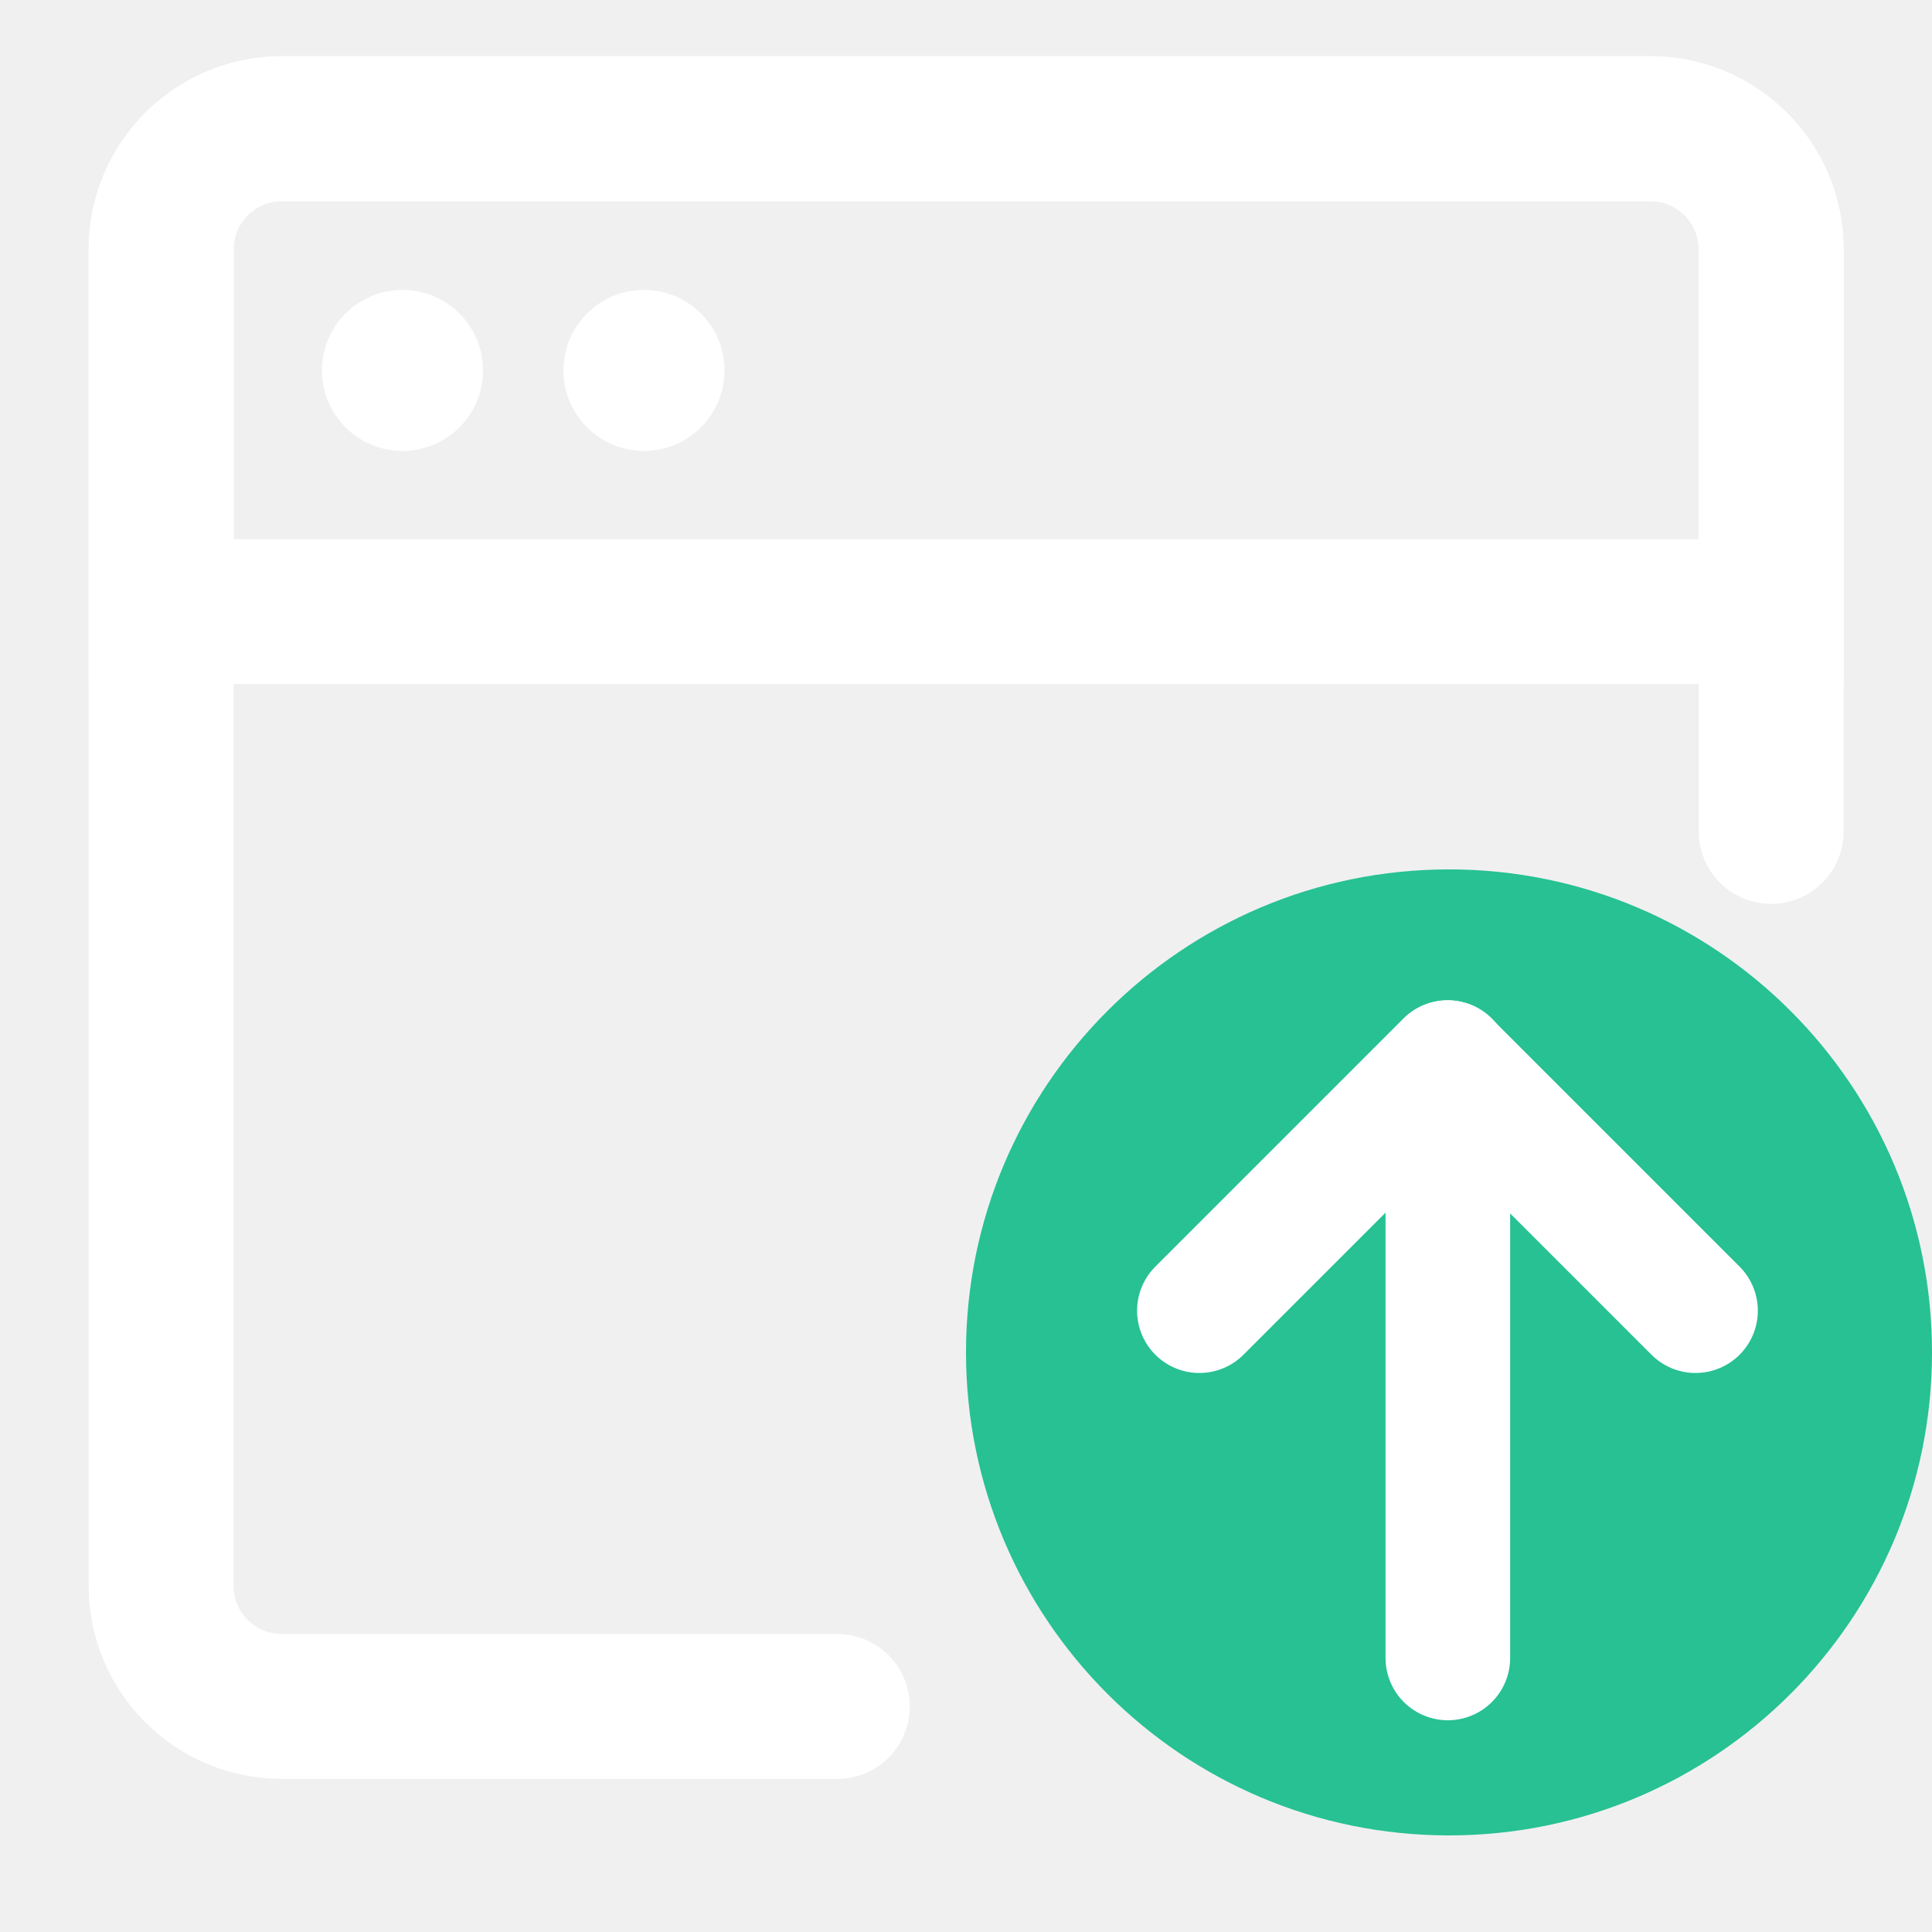
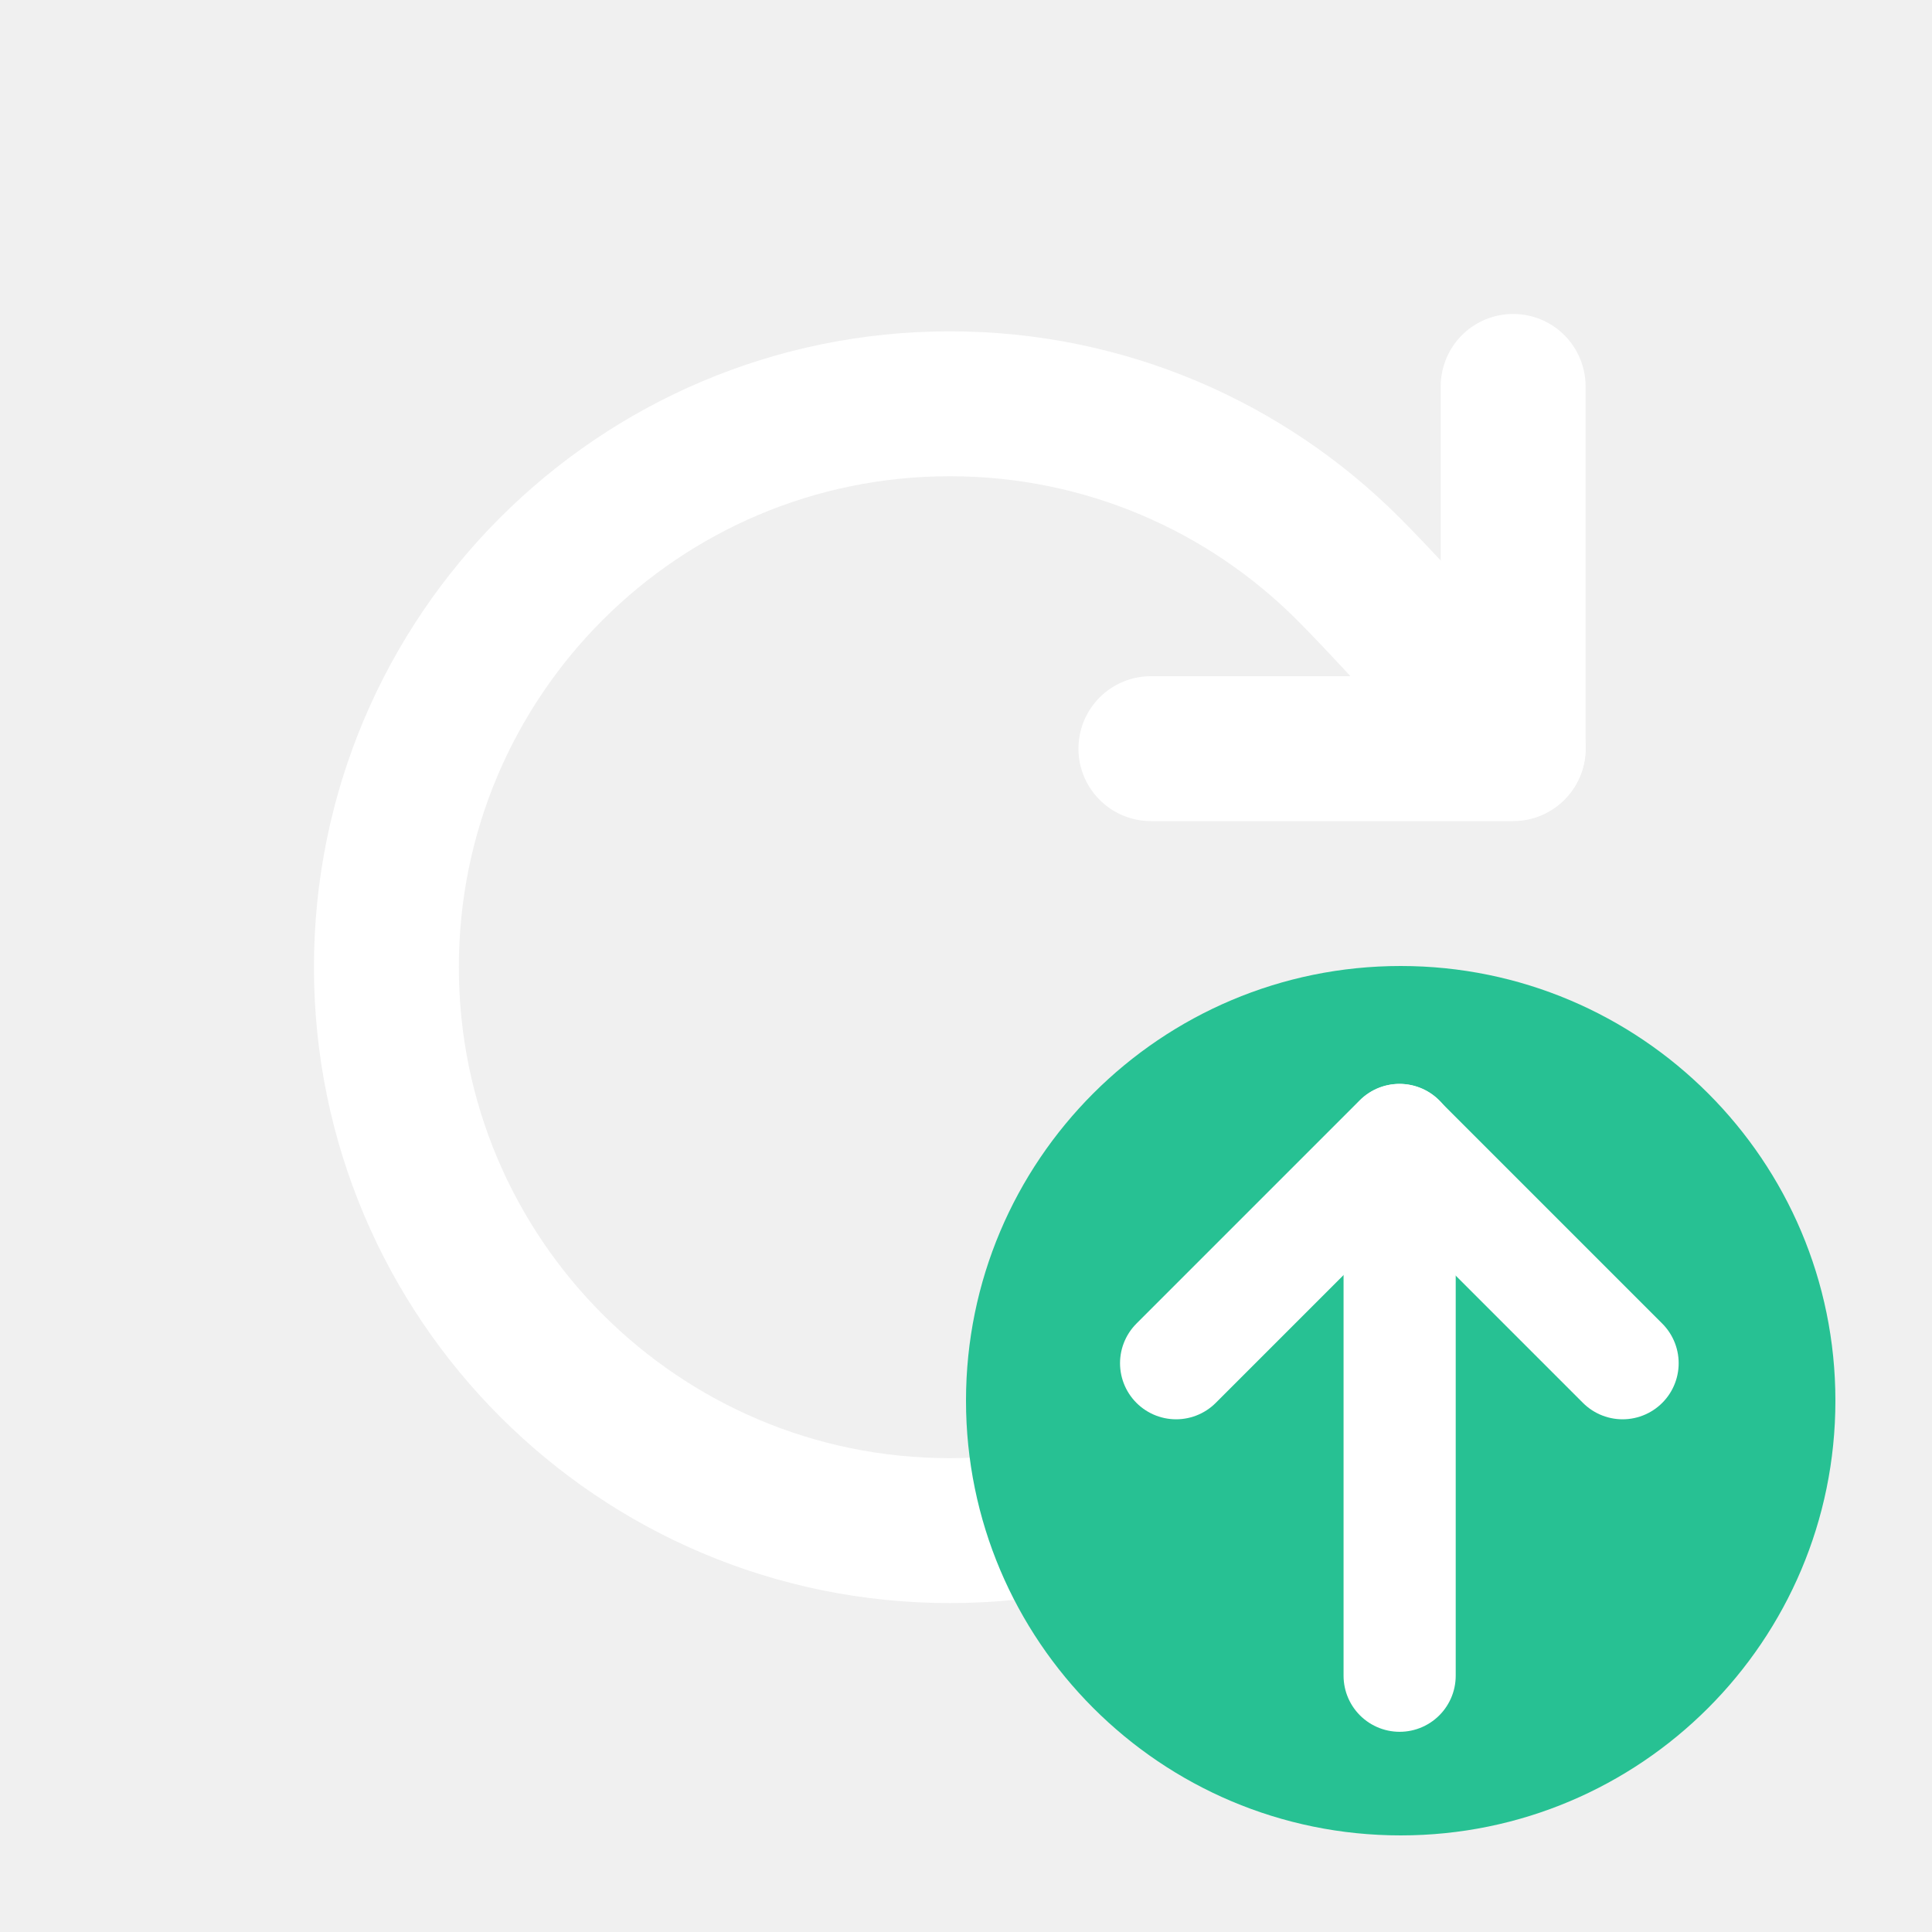
<svg xmlns="http://www.w3.org/2000/svg" width="20" height="20" viewBox="0 0 20 20" fill="none">
-   <path d="M10 14C10 11.239 12.239 9 15 9C17.761 9 20 11.239 20 14C20 16.761 17.761 19 15 19C12.239 19 10 16.761 10 14Z" fill="#27C193" />
-   <path d="M8.668 17.665H2.918C2.228 17.665 1.668 17.106 1.668 16.415V2.582C1.668 1.892 2.228 1.332 2.918 1.332H17.085C17.775 1.332 18.335 1.892 18.335 2.582V8.607" stroke="white" stroke-width="1.5" stroke-linecap="round" stroke-linejoin="round" />
-   <path d="M14.988 17.163V11" stroke="white" stroke-width="1.29" stroke-linecap="round" stroke-linejoin="round" />
-   <path d="M12.416 13.568L14.984 11L17.552 13.568" stroke="white" stroke-width="1.29" stroke-linecap="round" stroke-linejoin="round" />
-   <path d="M1.668 2.582C1.668 1.892 2.228 1.332 2.918 1.332H17.085C17.775 1.332 18.335 1.892 18.335 2.582V6.332H1.668V2.582Z" stroke="white" stroke-width="1.5" />
-   <path d="M3.333 3.835C3.333 3.374 3.706 3.001 4.167 3.001C4.627 3.001 5 3.374 5 3.835C5 4.295 4.627 4.668 4.167 4.668C3.706 4.668 3.333 4.295 3.333 3.835Z" fill="white" />
-   <path d="M5.833 3.835C5.833 3.374 6.206 3.001 6.667 3.001C7.127 3.001 7.5 3.374 7.5 3.835C7.5 4.295 7.127 4.668 6.667 4.668C6.206 4.668 5.833 4.295 5.833 3.835Z" fill="white" />
+   <path d="M13.957 14.136C12.901 15.192 11.443 15.845 9.832 15.845C6.611 15.845 4 13.233 4 10.012C4 6.791 6.611 4.18 9.832 4.18C11.443 4.18 12.901 4.832 13.957 5.888C14.494 6.425 15.665 7.744 15.665 7.744" stroke="white" stroke-width="1.5" stroke-linecap="round" stroke-linejoin="round" />
+   <path d="M15.664 4V7.75H11.914" stroke="white" stroke-width="1.5" stroke-linecap="round" stroke-linejoin="round" />
+   <path d="M10 14.5C10 12.015 12.015 10 14.5 10C16.985 10 19 12.015 19 14.5C19 16.985 16.985 19 14.5 19C12.015 19 10 16.985 10 14.5Z" fill="#27C193" />
+   <path d="M14.489 17.347V11.801" stroke="white" stroke-width="1.161" stroke-linecap="round" stroke-linejoin="round" />
+   <path d="M12.175 14.112L14.486 11.801L16.797 14.112" stroke="white" stroke-width="1.161" stroke-linecap="round" stroke-linejoin="round" />
</svg>
